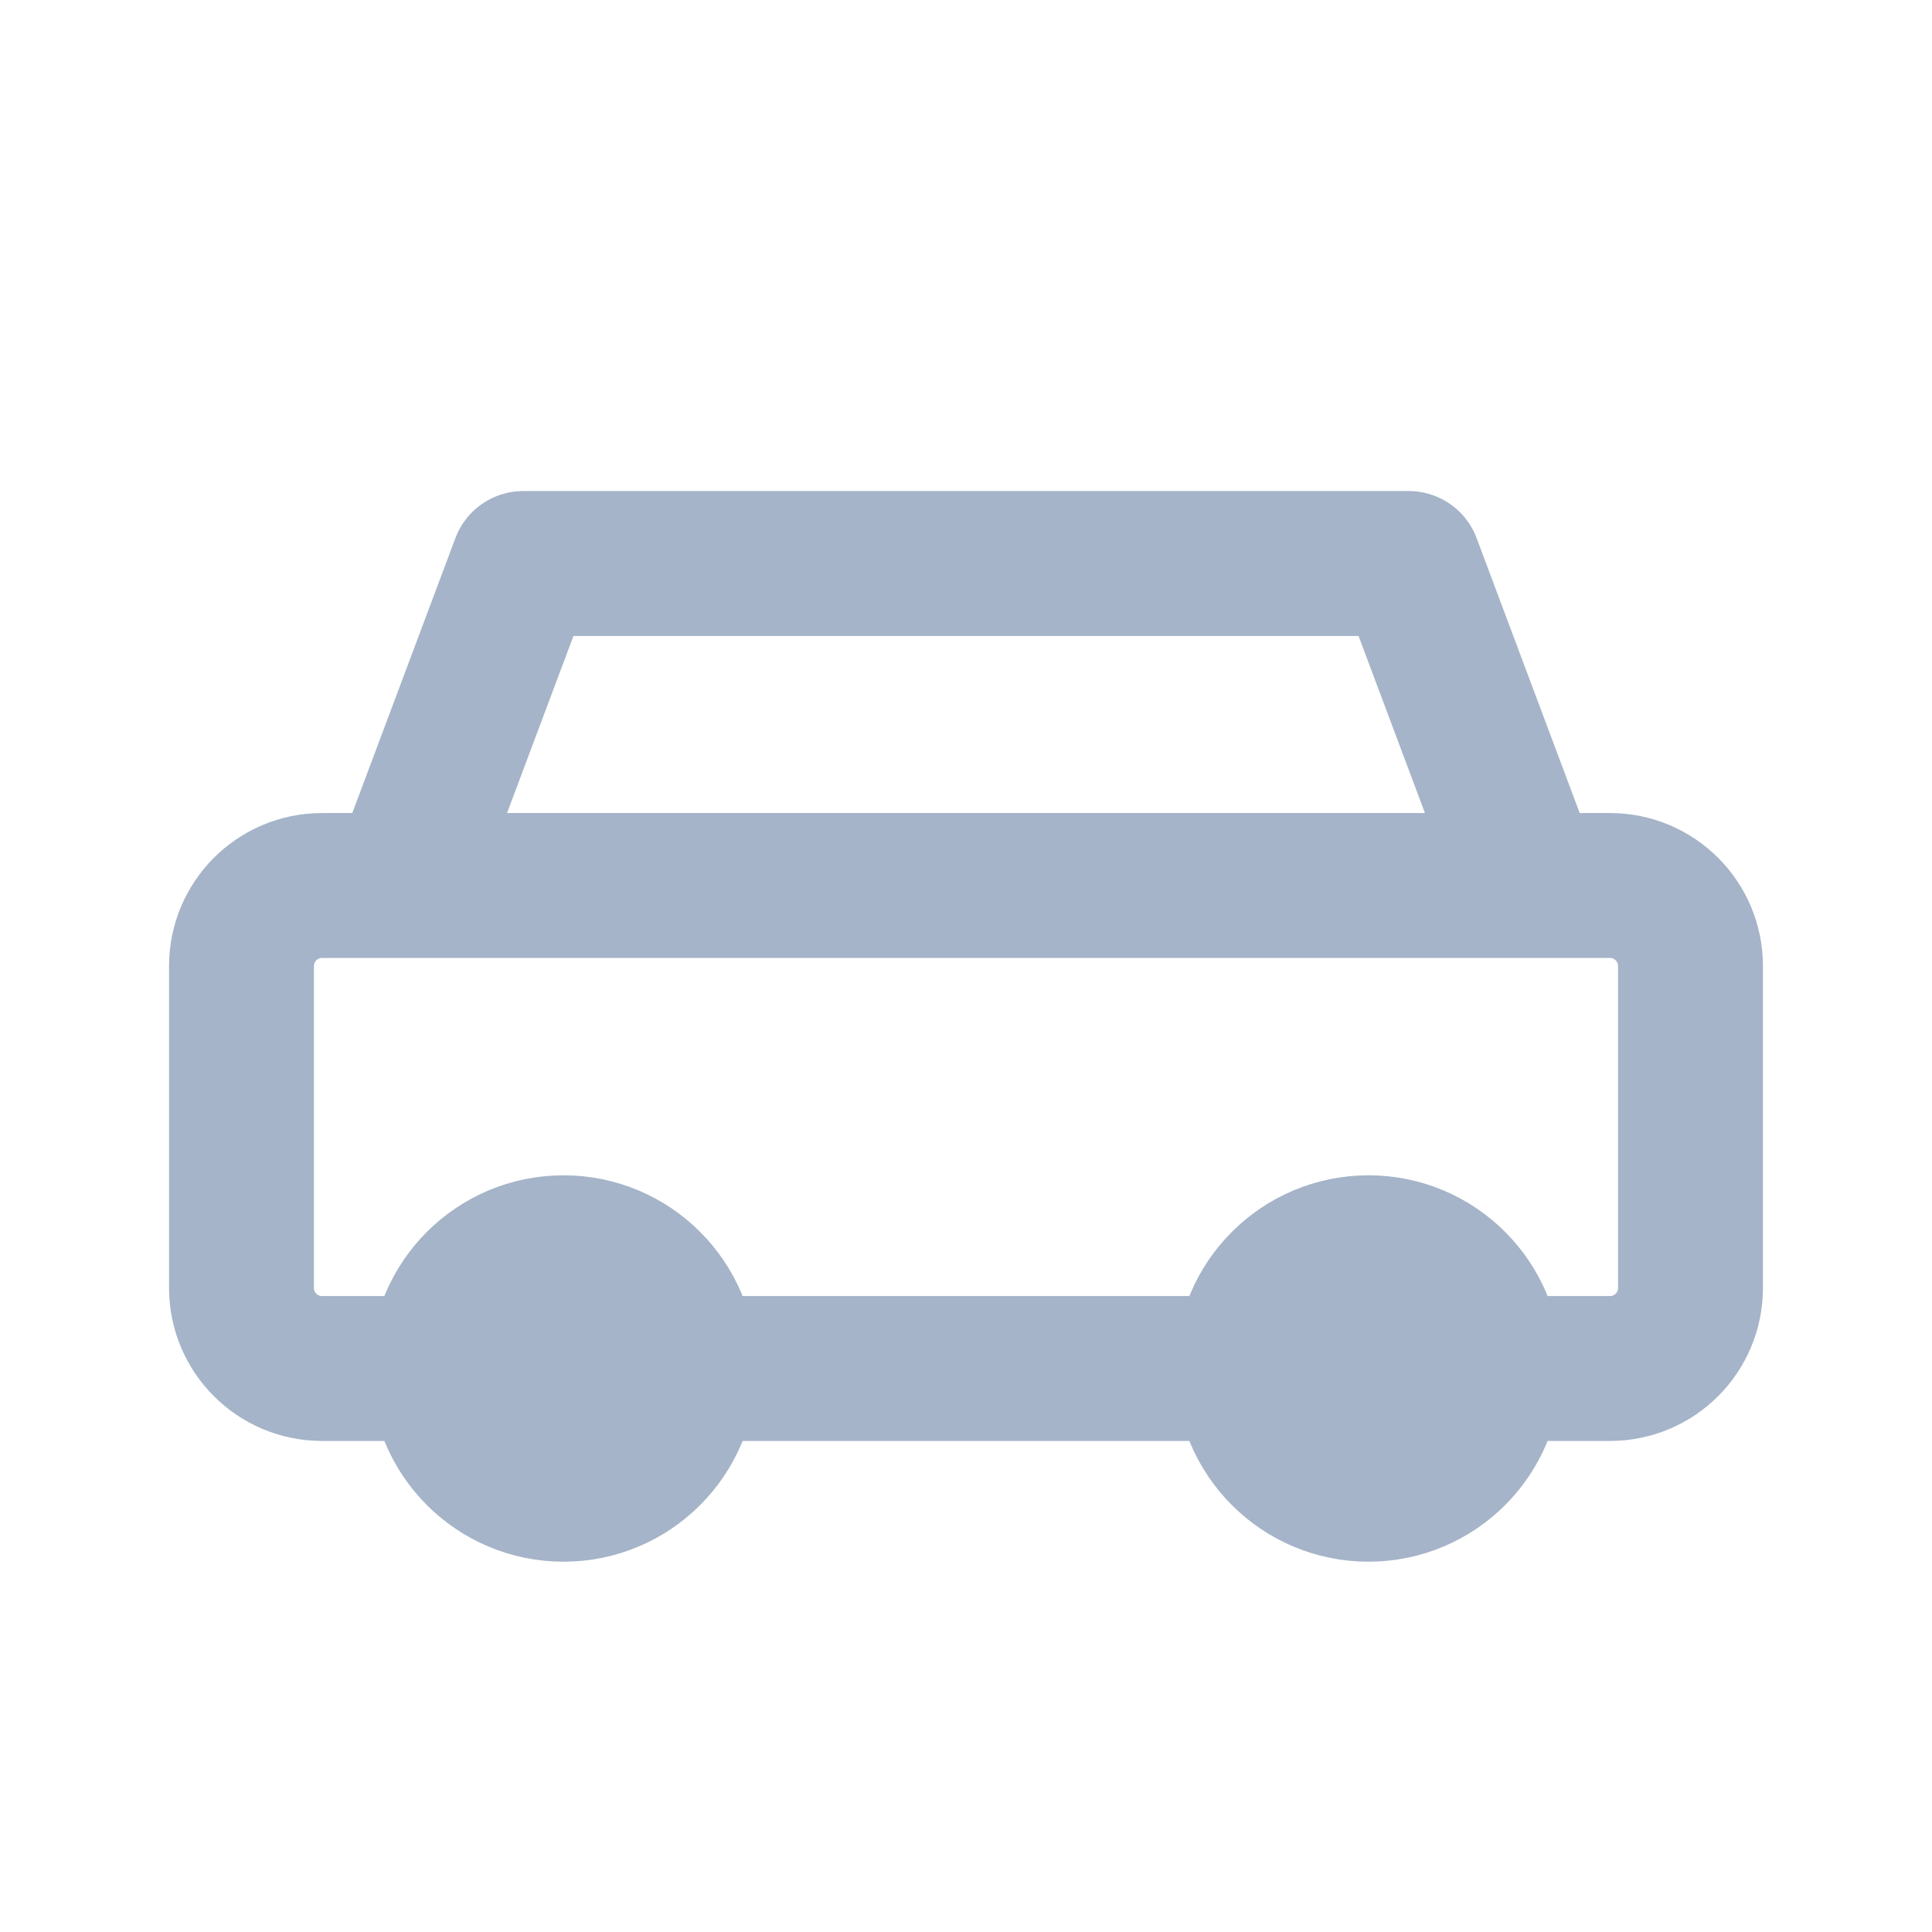
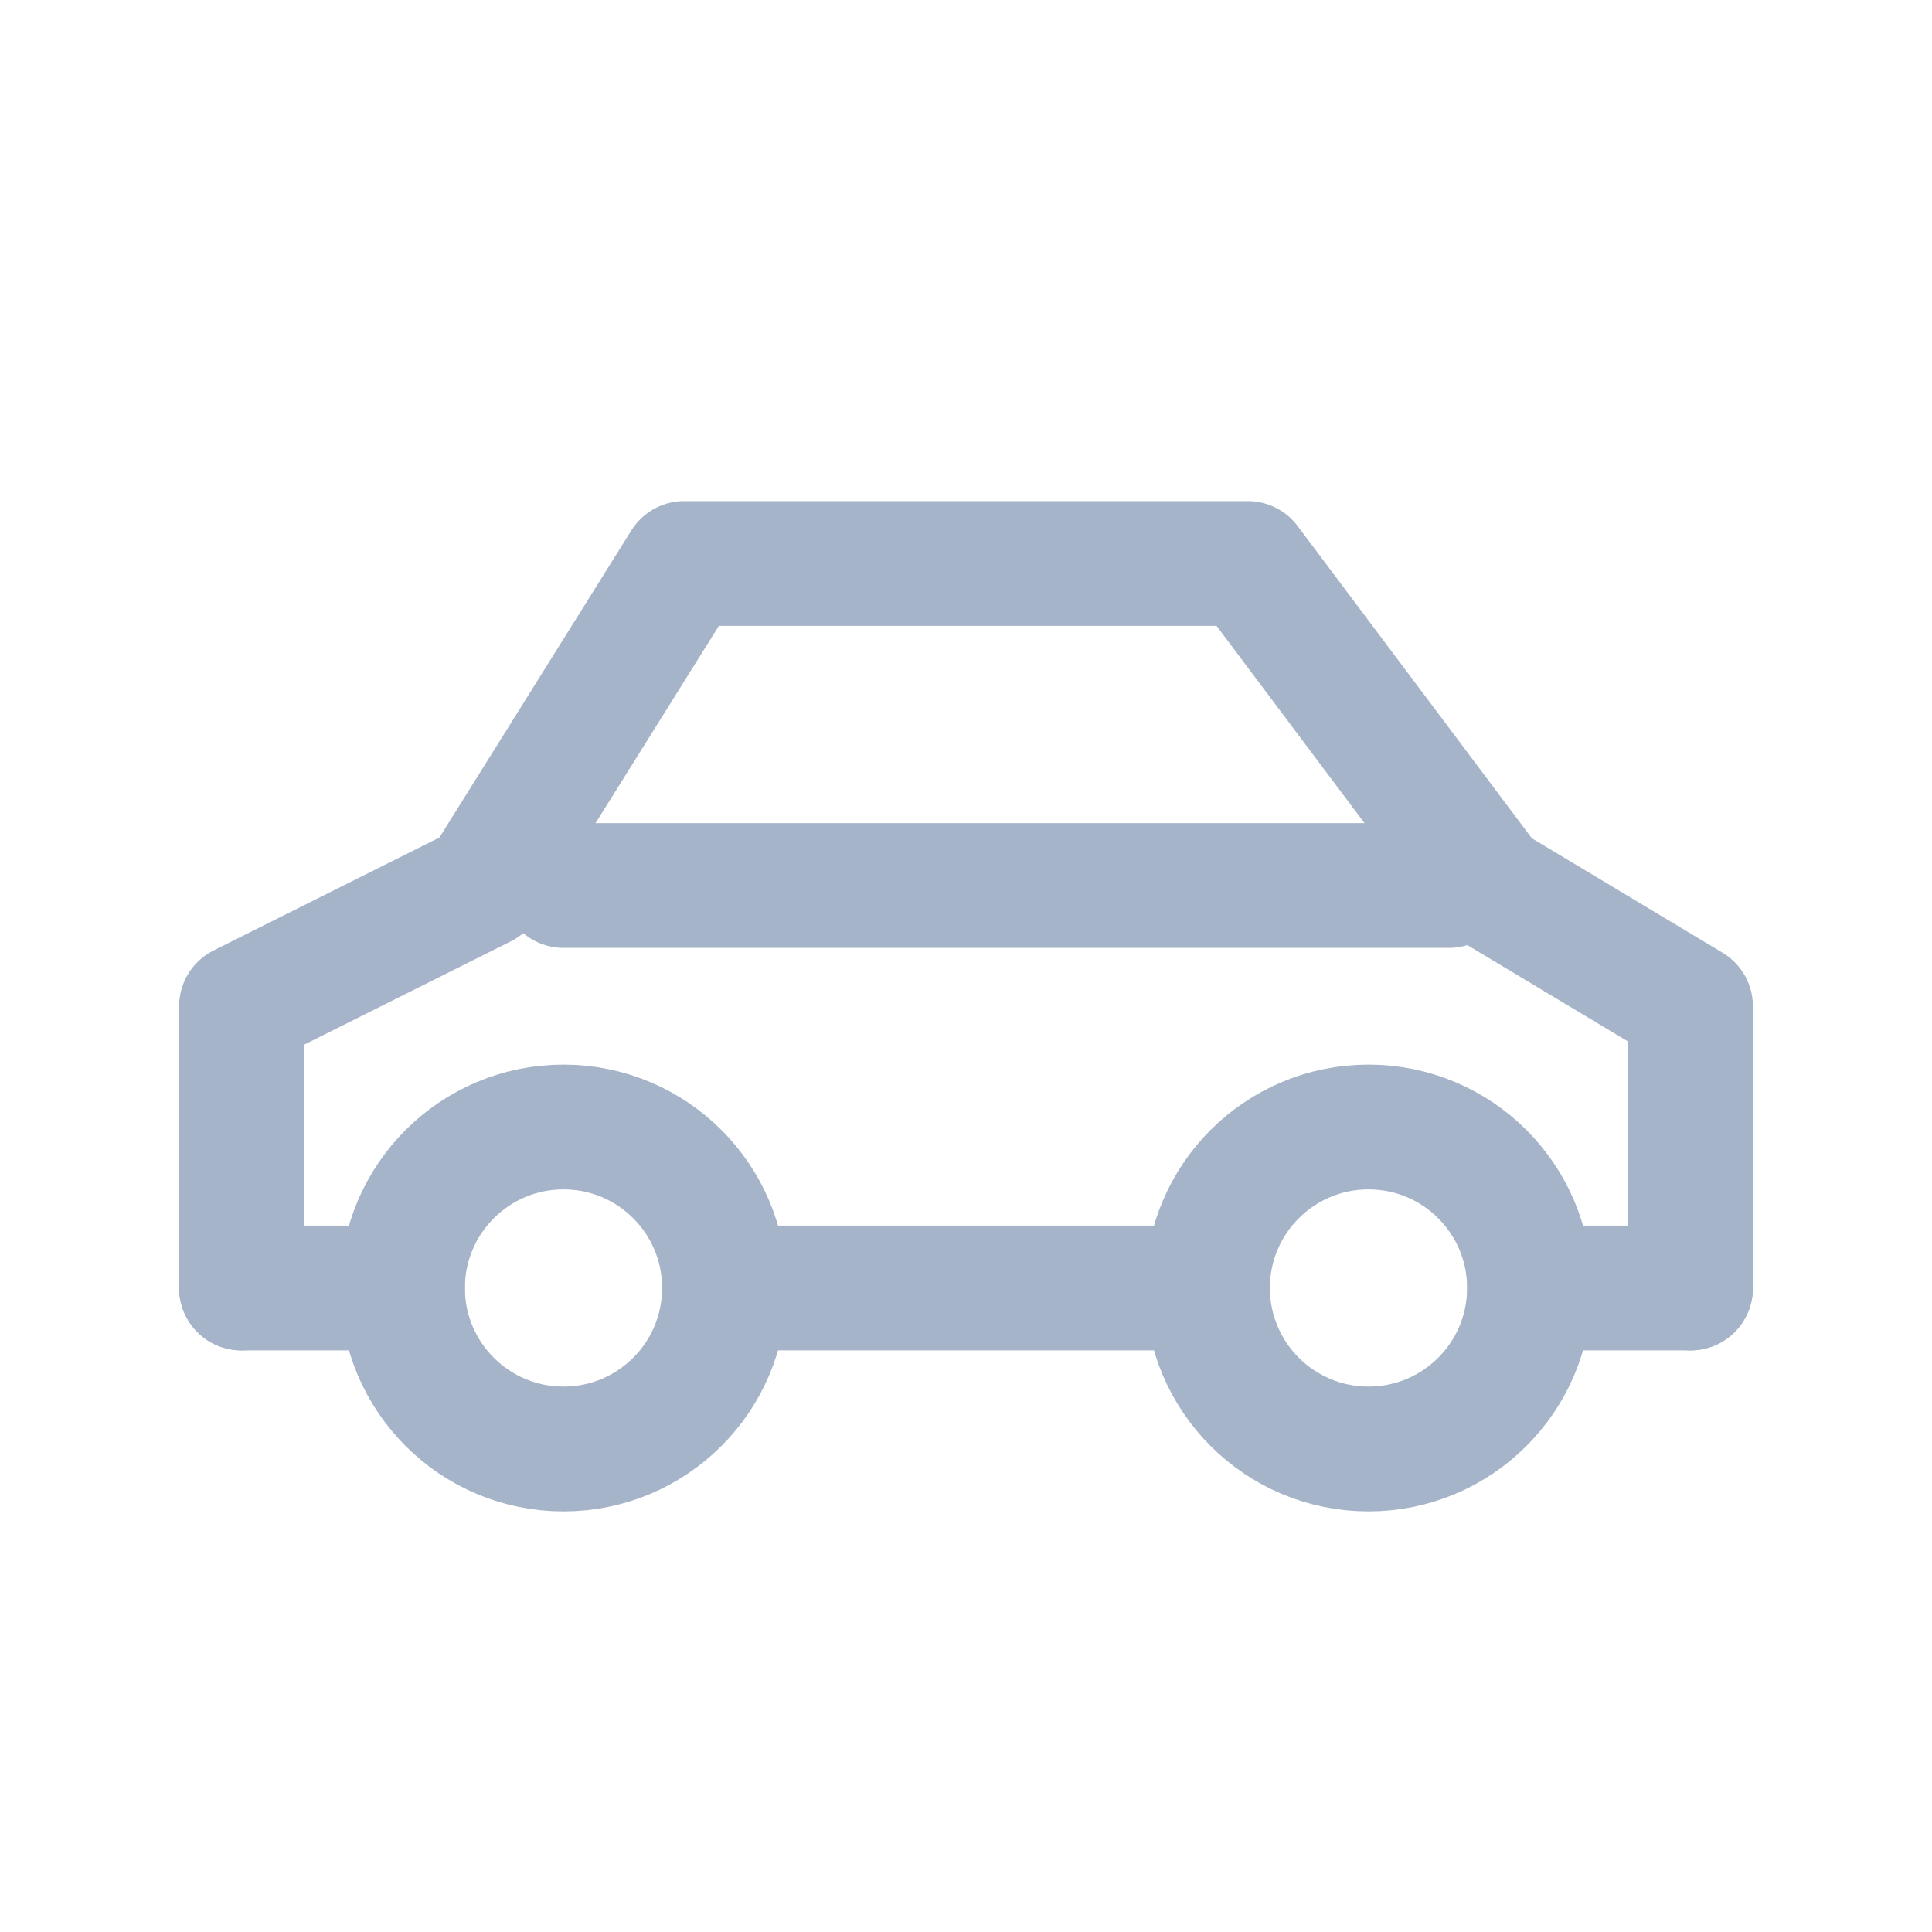
- <svg xmlns="http://www.w3.org/2000/svg" viewBox="0 0 24 24" fill="none" stroke="#a5b4c8" stroke-width="1.8" stroke-linejoin="round">
-   <path d="M5 11l1.5-4h11L19 11" />
-   <rect x="3" y="11" width="18" height="6" rx="1" />
-   <circle cx="7" cy="17" r="1.5" />
-   <circle cx="17" cy="17" r="1.5" />
+ <svg xmlns="http://www.w3.org/2000/svg" viewBox="0 0 24 24" fill="none" stroke="#a5b4c8" stroke-width="1.55" stroke-linecap="round" stroke-linejoin="round">
+   <path d="M3 16v-3.5l3-1.5 2.5-4h7l3 4 2.5 1.5V16" />
+   <path d="M3 16h2M9 16h6M19 16h2M7 11h11" />
+   <circle cx="7" cy="16" r="2" />
+   <circle cx="17" cy="16" r="2" />
</svg>
